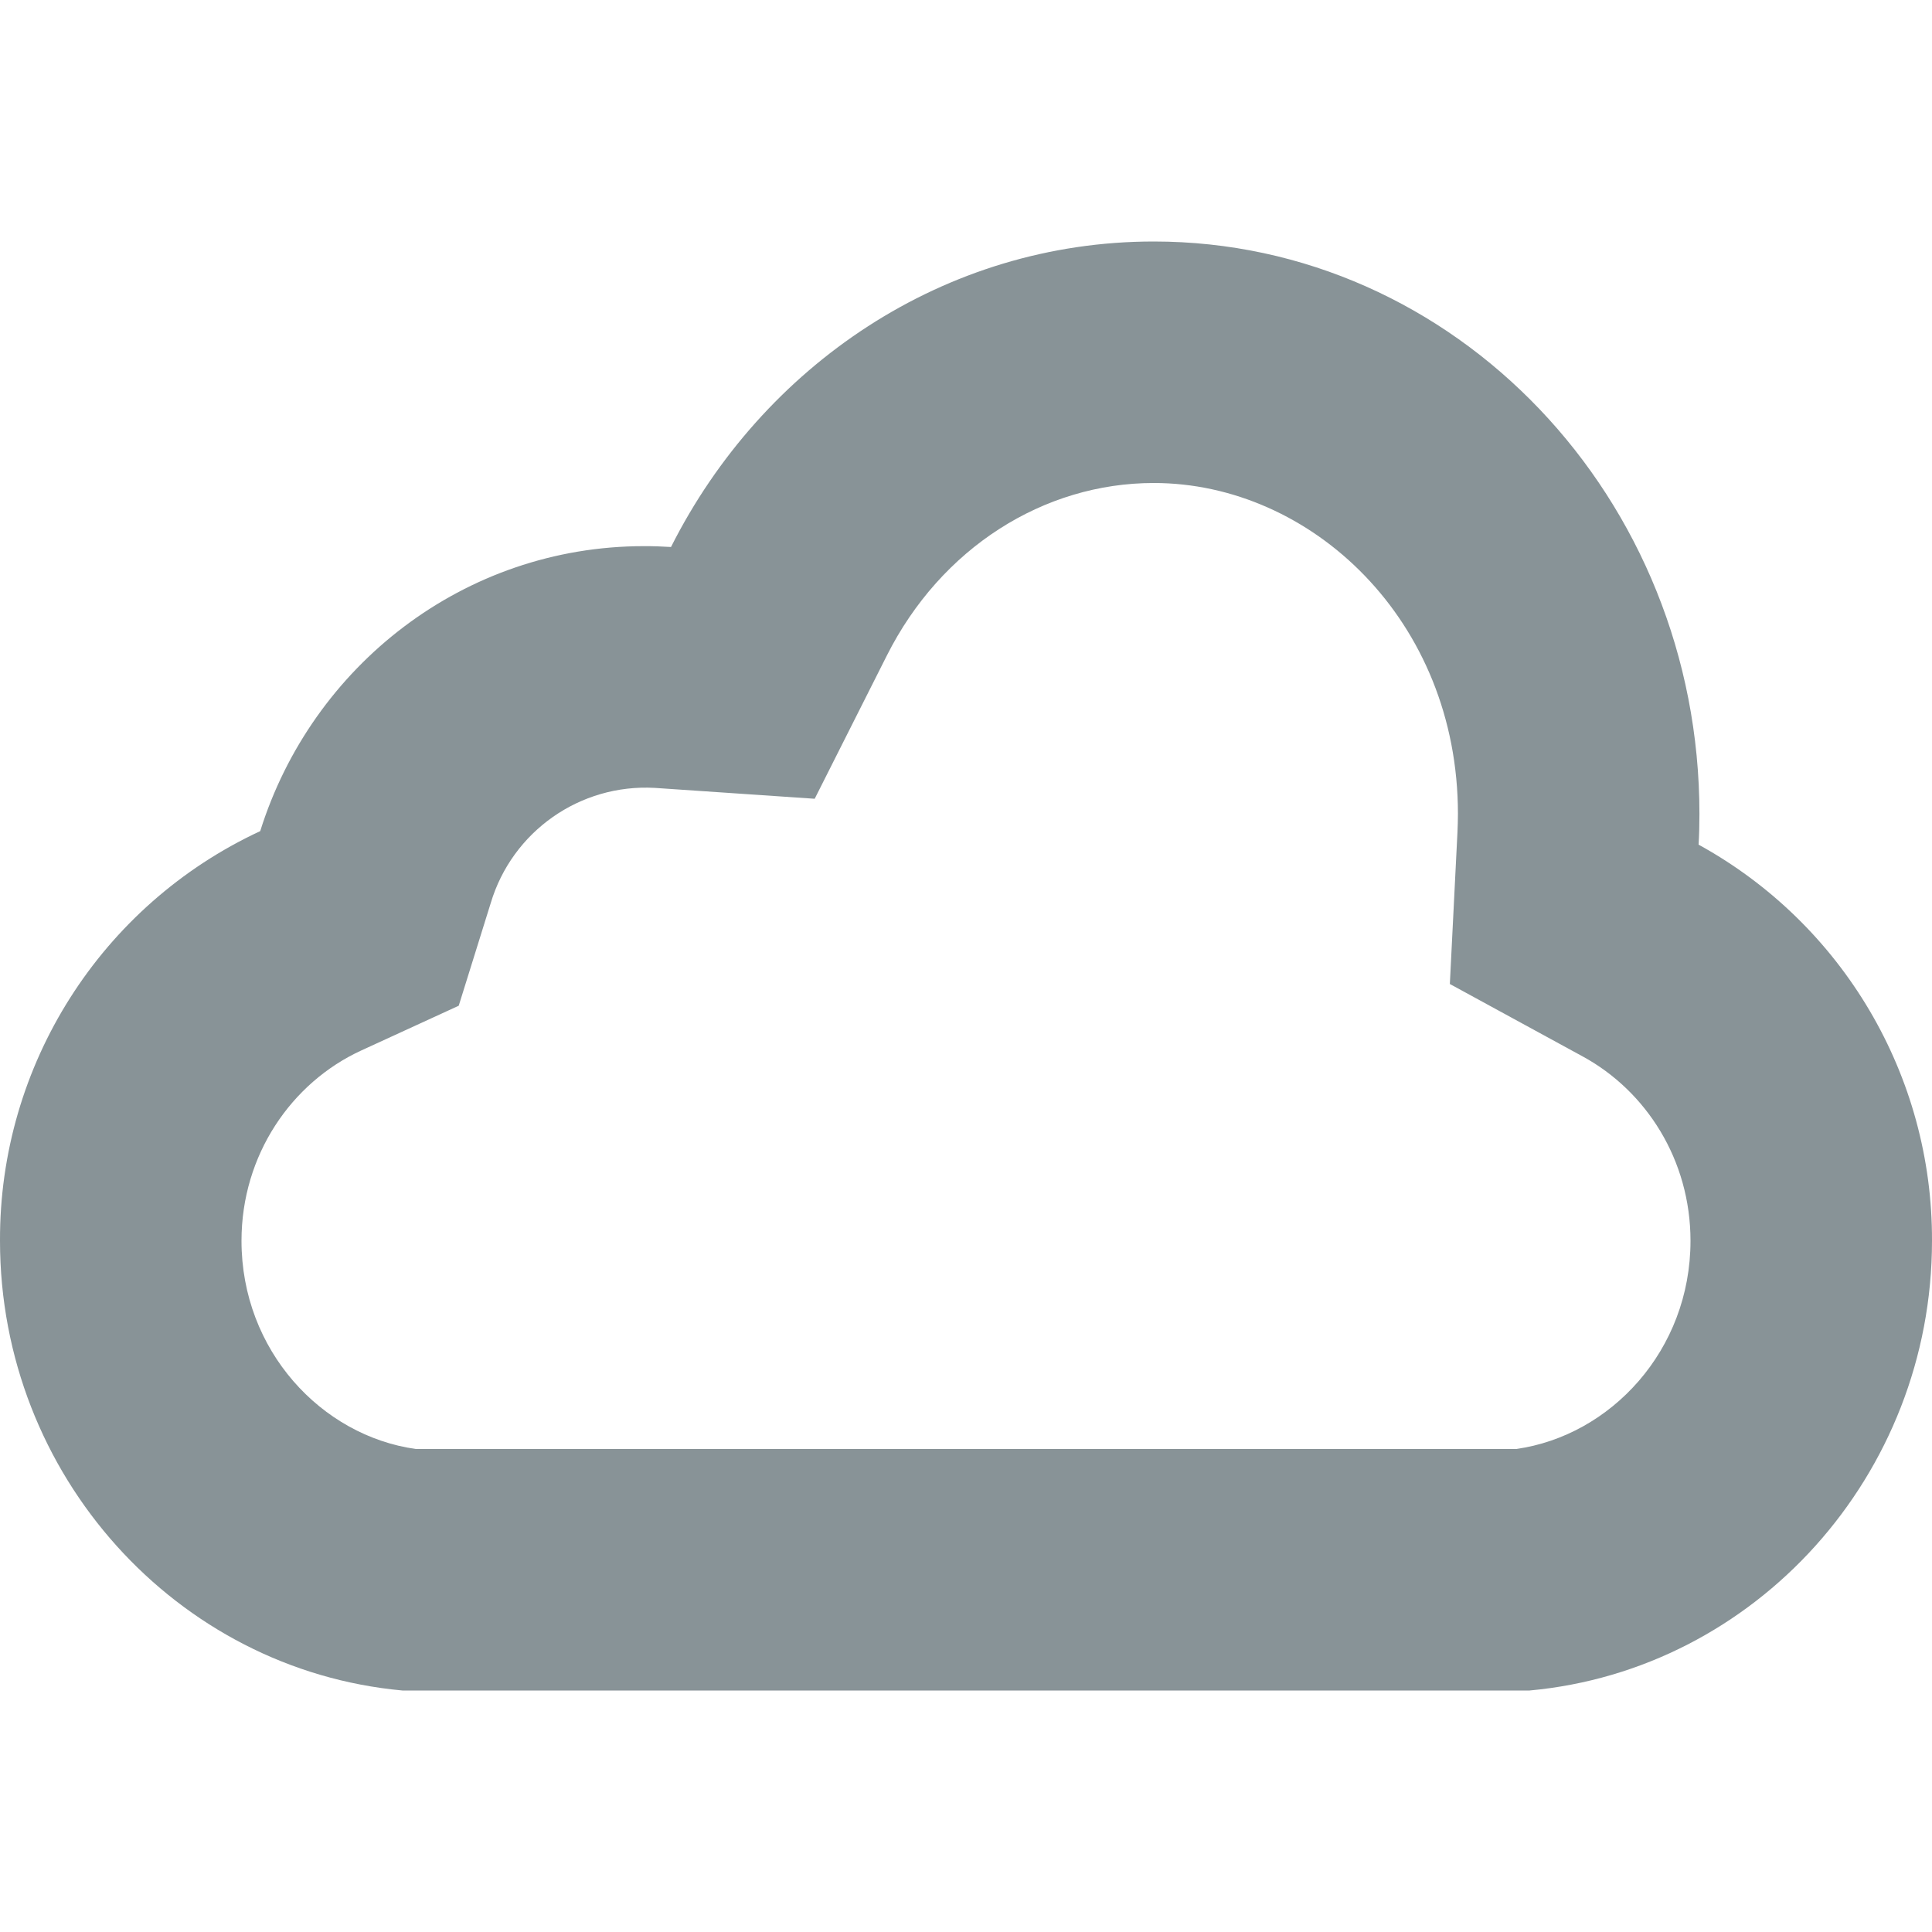
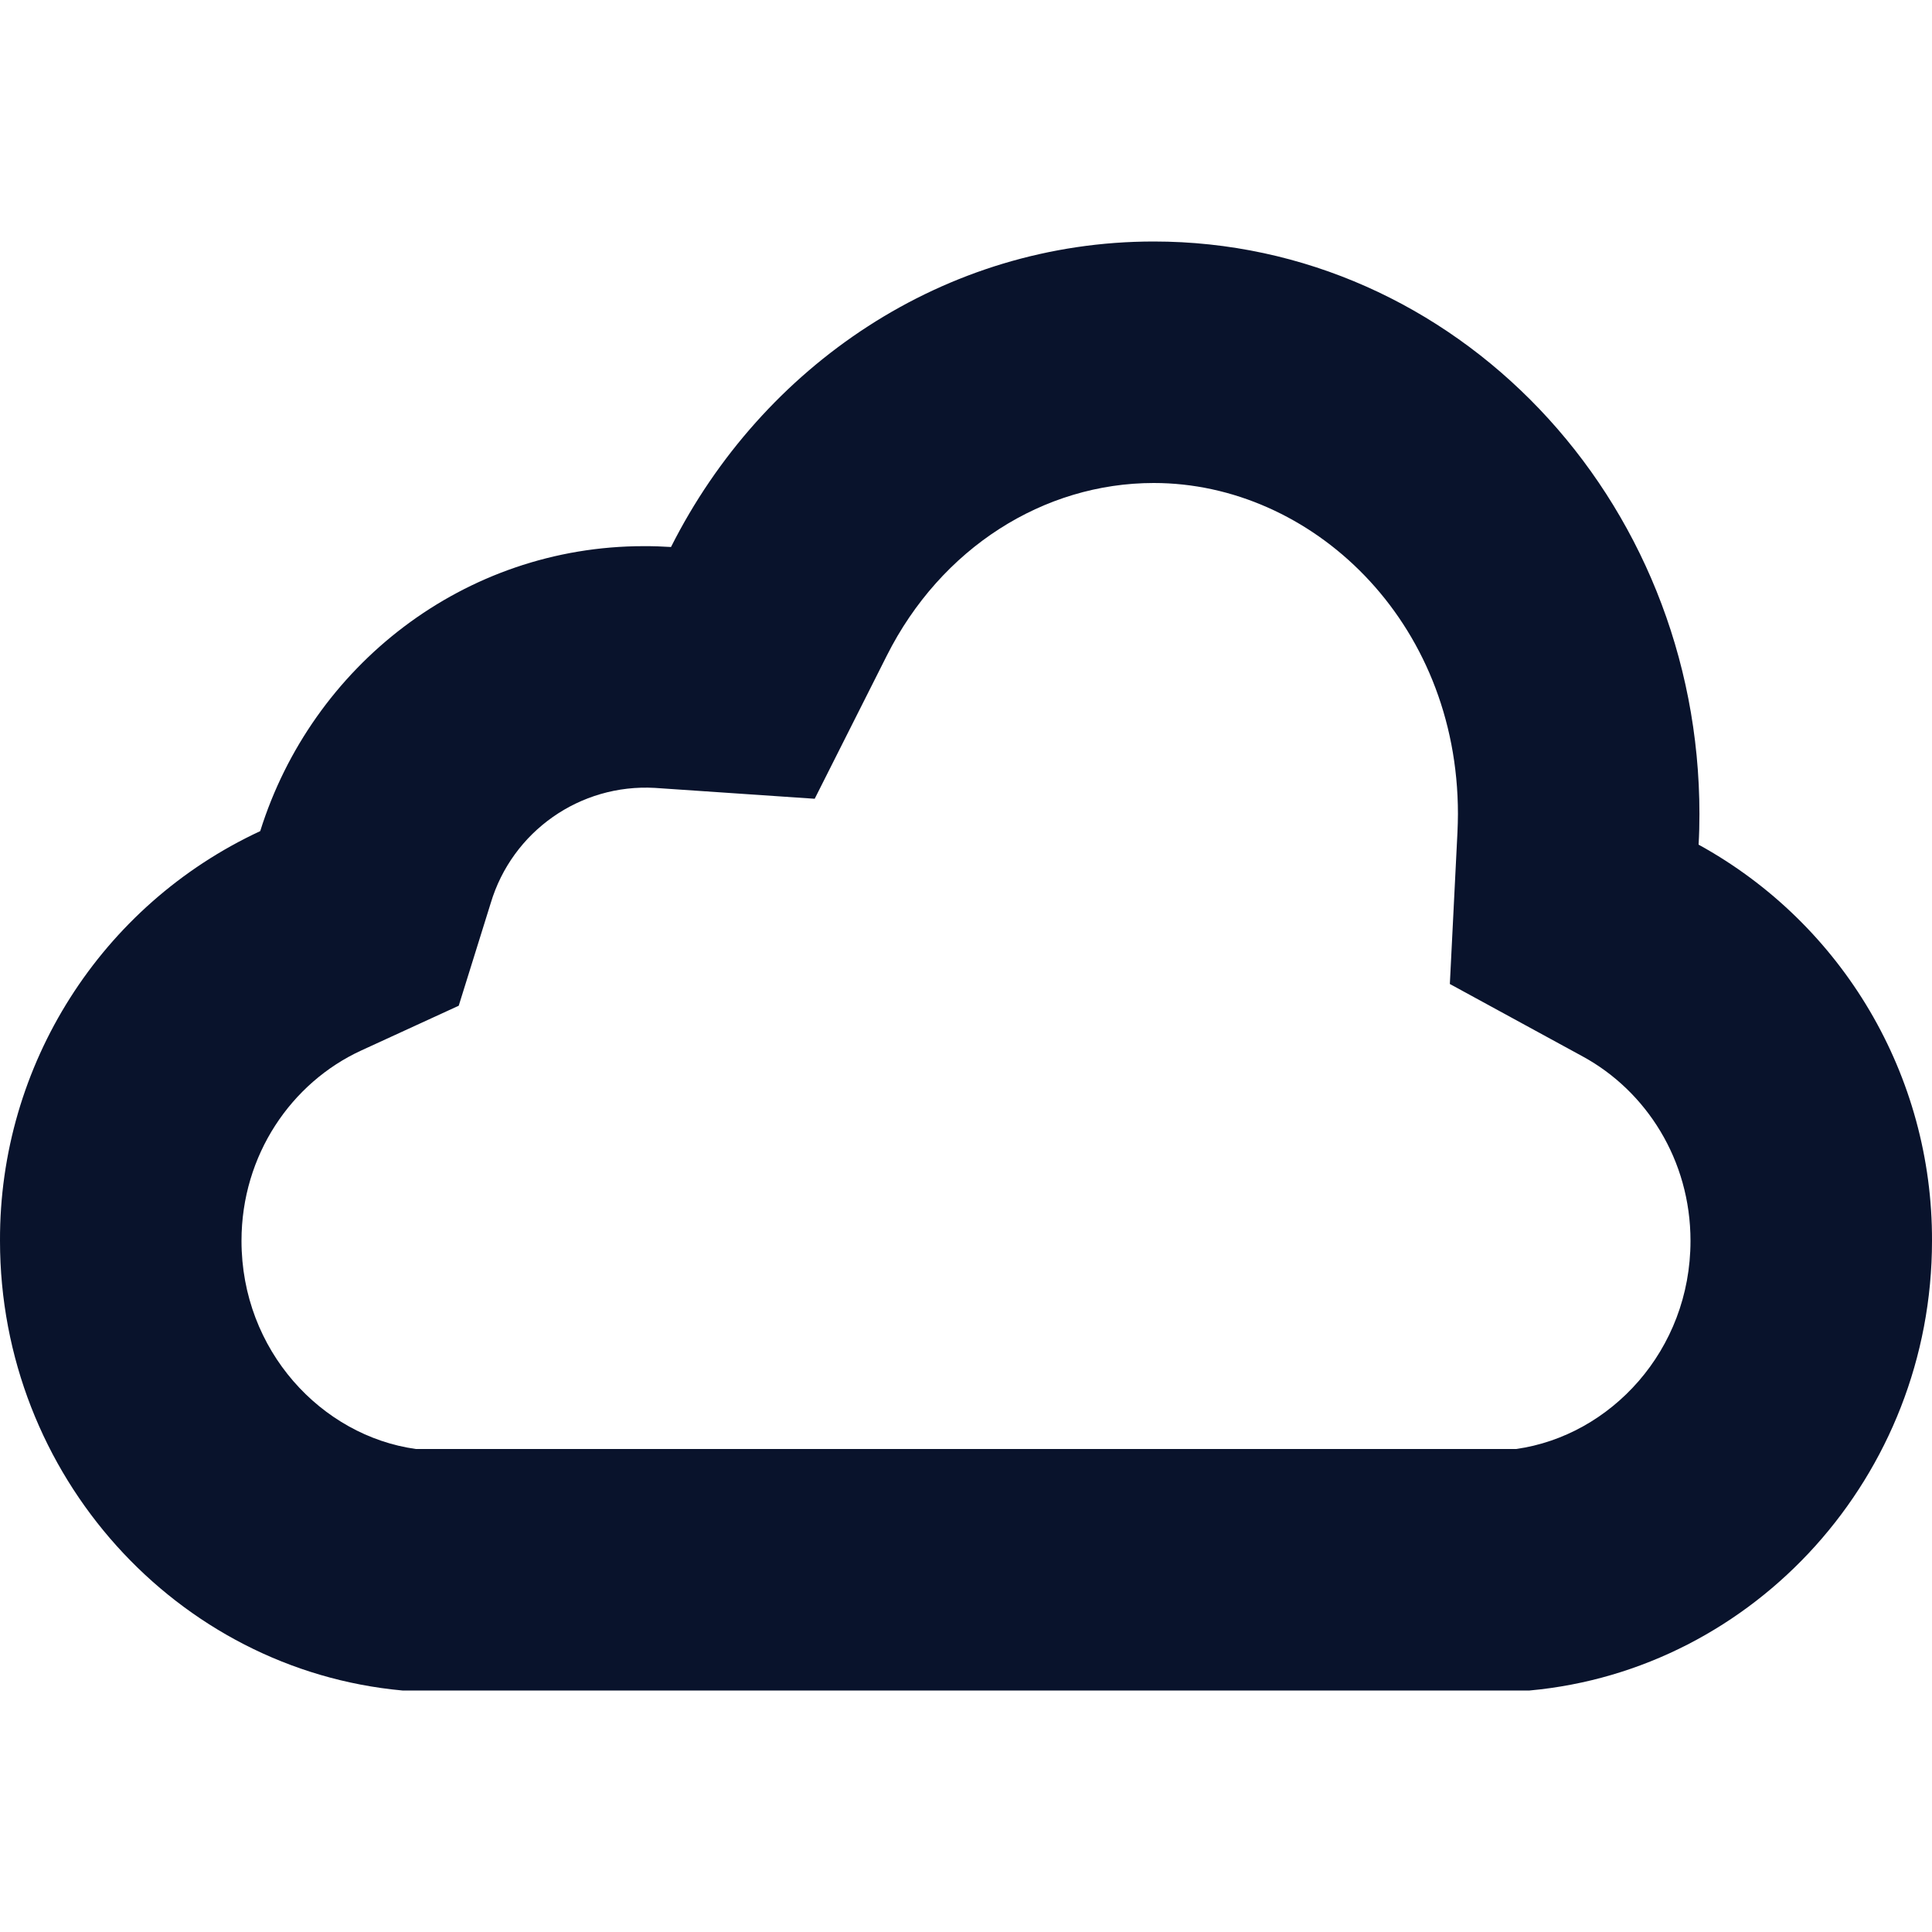
<svg xmlns="http://www.w3.org/2000/svg" viewBox="0 0 16 16" fill="none">
-   <path fill-rule="evenodd" clip-rule="evenodd" d="M12.667 14C14.536 13.829 16 12.218 16 10.276a3.73 3.73 0 0 0-1.933-3.281c.005-.084.007-.169.007-.254C14.074 4.123 12.05 2 9.555 2c-1.734 0-3.24 1.026-3.998 2.53a3.332 3.332 0 0 0-.224-.007c-1.49 0-2.75.992-3.178 2.36A3.726 3.726 0 0 0 0 10.276C0 12.218 1.464 13.829 3.333 14h9.334Zm-.66-5.851.063-1.255c.002-.05.004-.101.004-.153C12.074 5.135 10.857 4 9.555 4c-.913 0-1.763.539-2.211 1.43l-.597 1.185-1.324-.09a1.34 1.34 0 0 0-1.359.954l-.265.85-.808.371C2.415 8.965 2 9.564 2 10.276c0 .907.662 1.615 1.444 1.724h9.112c.782-.11 1.444-.817 1.444-1.724 0-.67-.367-1.24-.891-1.526l-1.102-.601Z" fill="rgb(136, 147, 151)" />
+   <path fill-rule="evenodd" clip-rule="evenodd" d="M12.667 14C14.536 13.829 16 12.218 16 10.276a3.73 3.73 0 0 0-1.933-3.281c.005-.084.007-.169.007-.254C14.074 4.123 12.05 2 9.555 2c-1.734 0-3.24 1.026-3.998 2.53a3.332 3.332 0 0 0-.224-.007c-1.49 0-2.75.992-3.178 2.36A3.726 3.726 0 0 0 0 10.276C0 12.218 1.464 13.829 3.333 14h9.334Zm-.66-5.851.063-1.255c.002-.05.004-.101.004-.153C12.074 5.135 10.857 4 9.555 4c-.913 0-1.763.539-2.211 1.43l-.597 1.185-1.324-.09a1.34 1.34 0 0 0-1.359.954l-.265.85-.808.371C2.415 8.965 2 9.564 2 10.276c0 .907.662 1.615 1.444 1.724h9.112c.782-.11 1.444-.817 1.444-1.724 0-.67-.367-1.24-.891-1.526l-1.102-.601Z" fill="rgb(9, 19, 44)" />
</svg>
